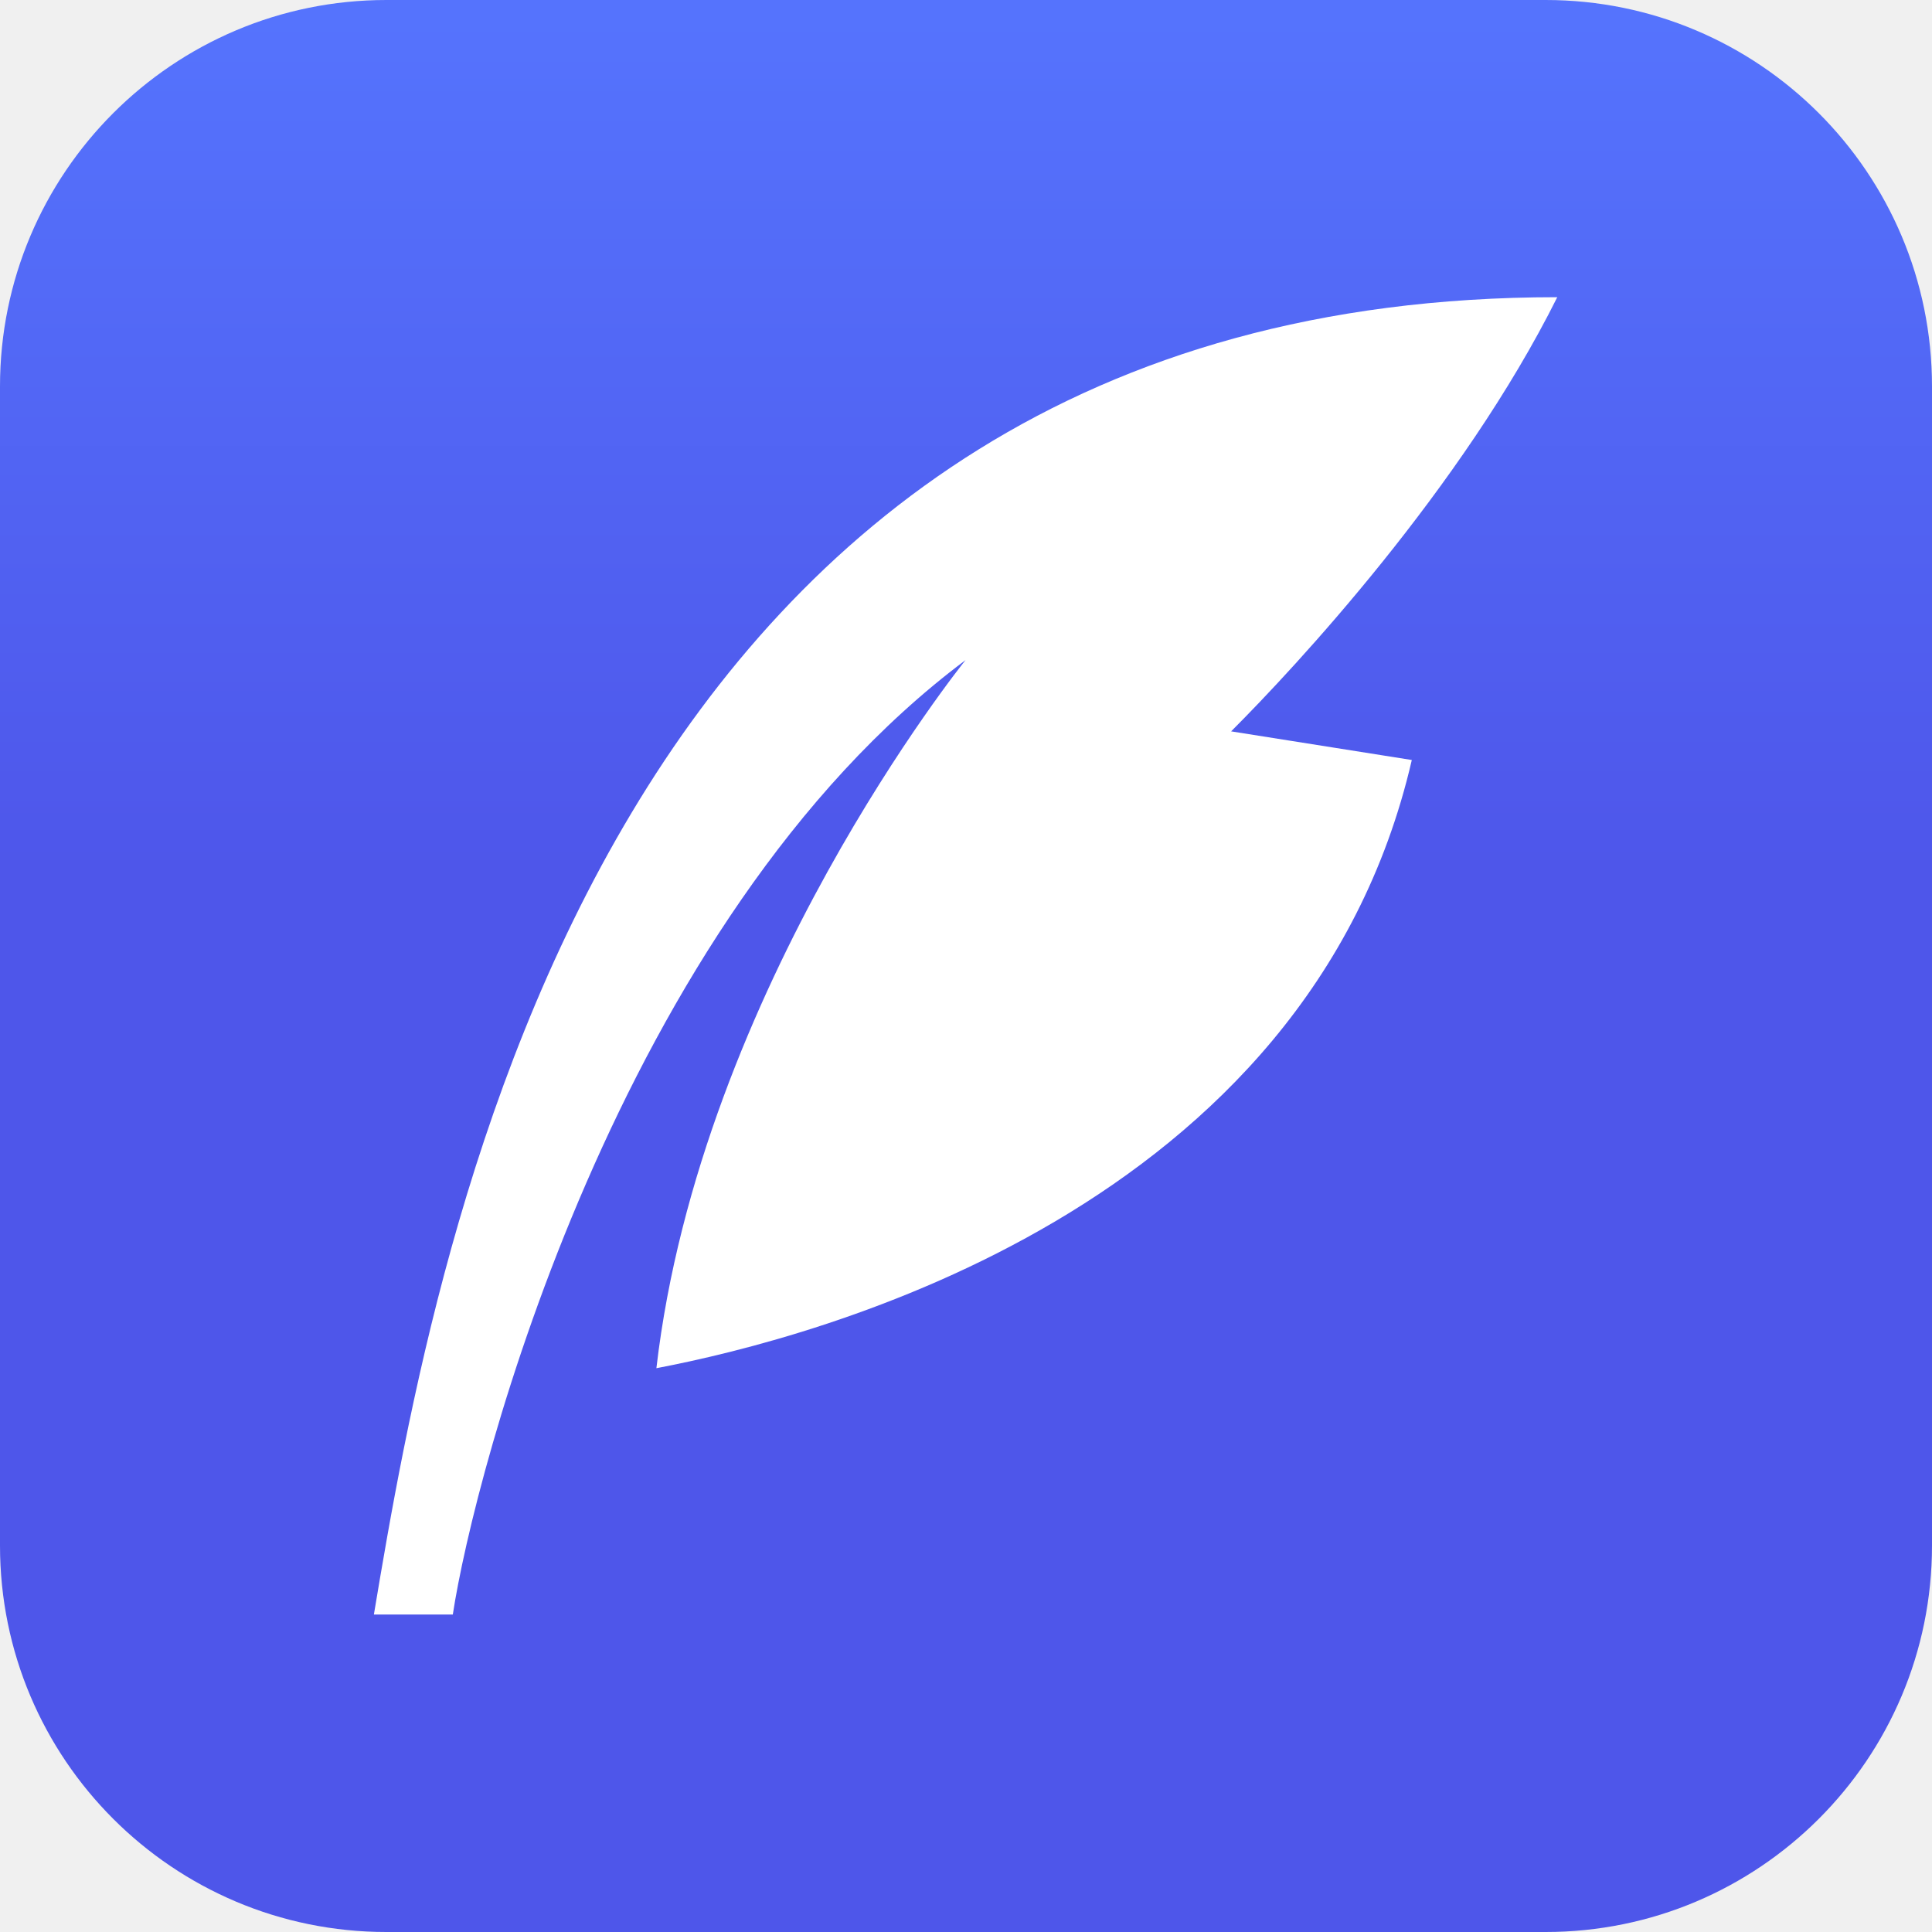
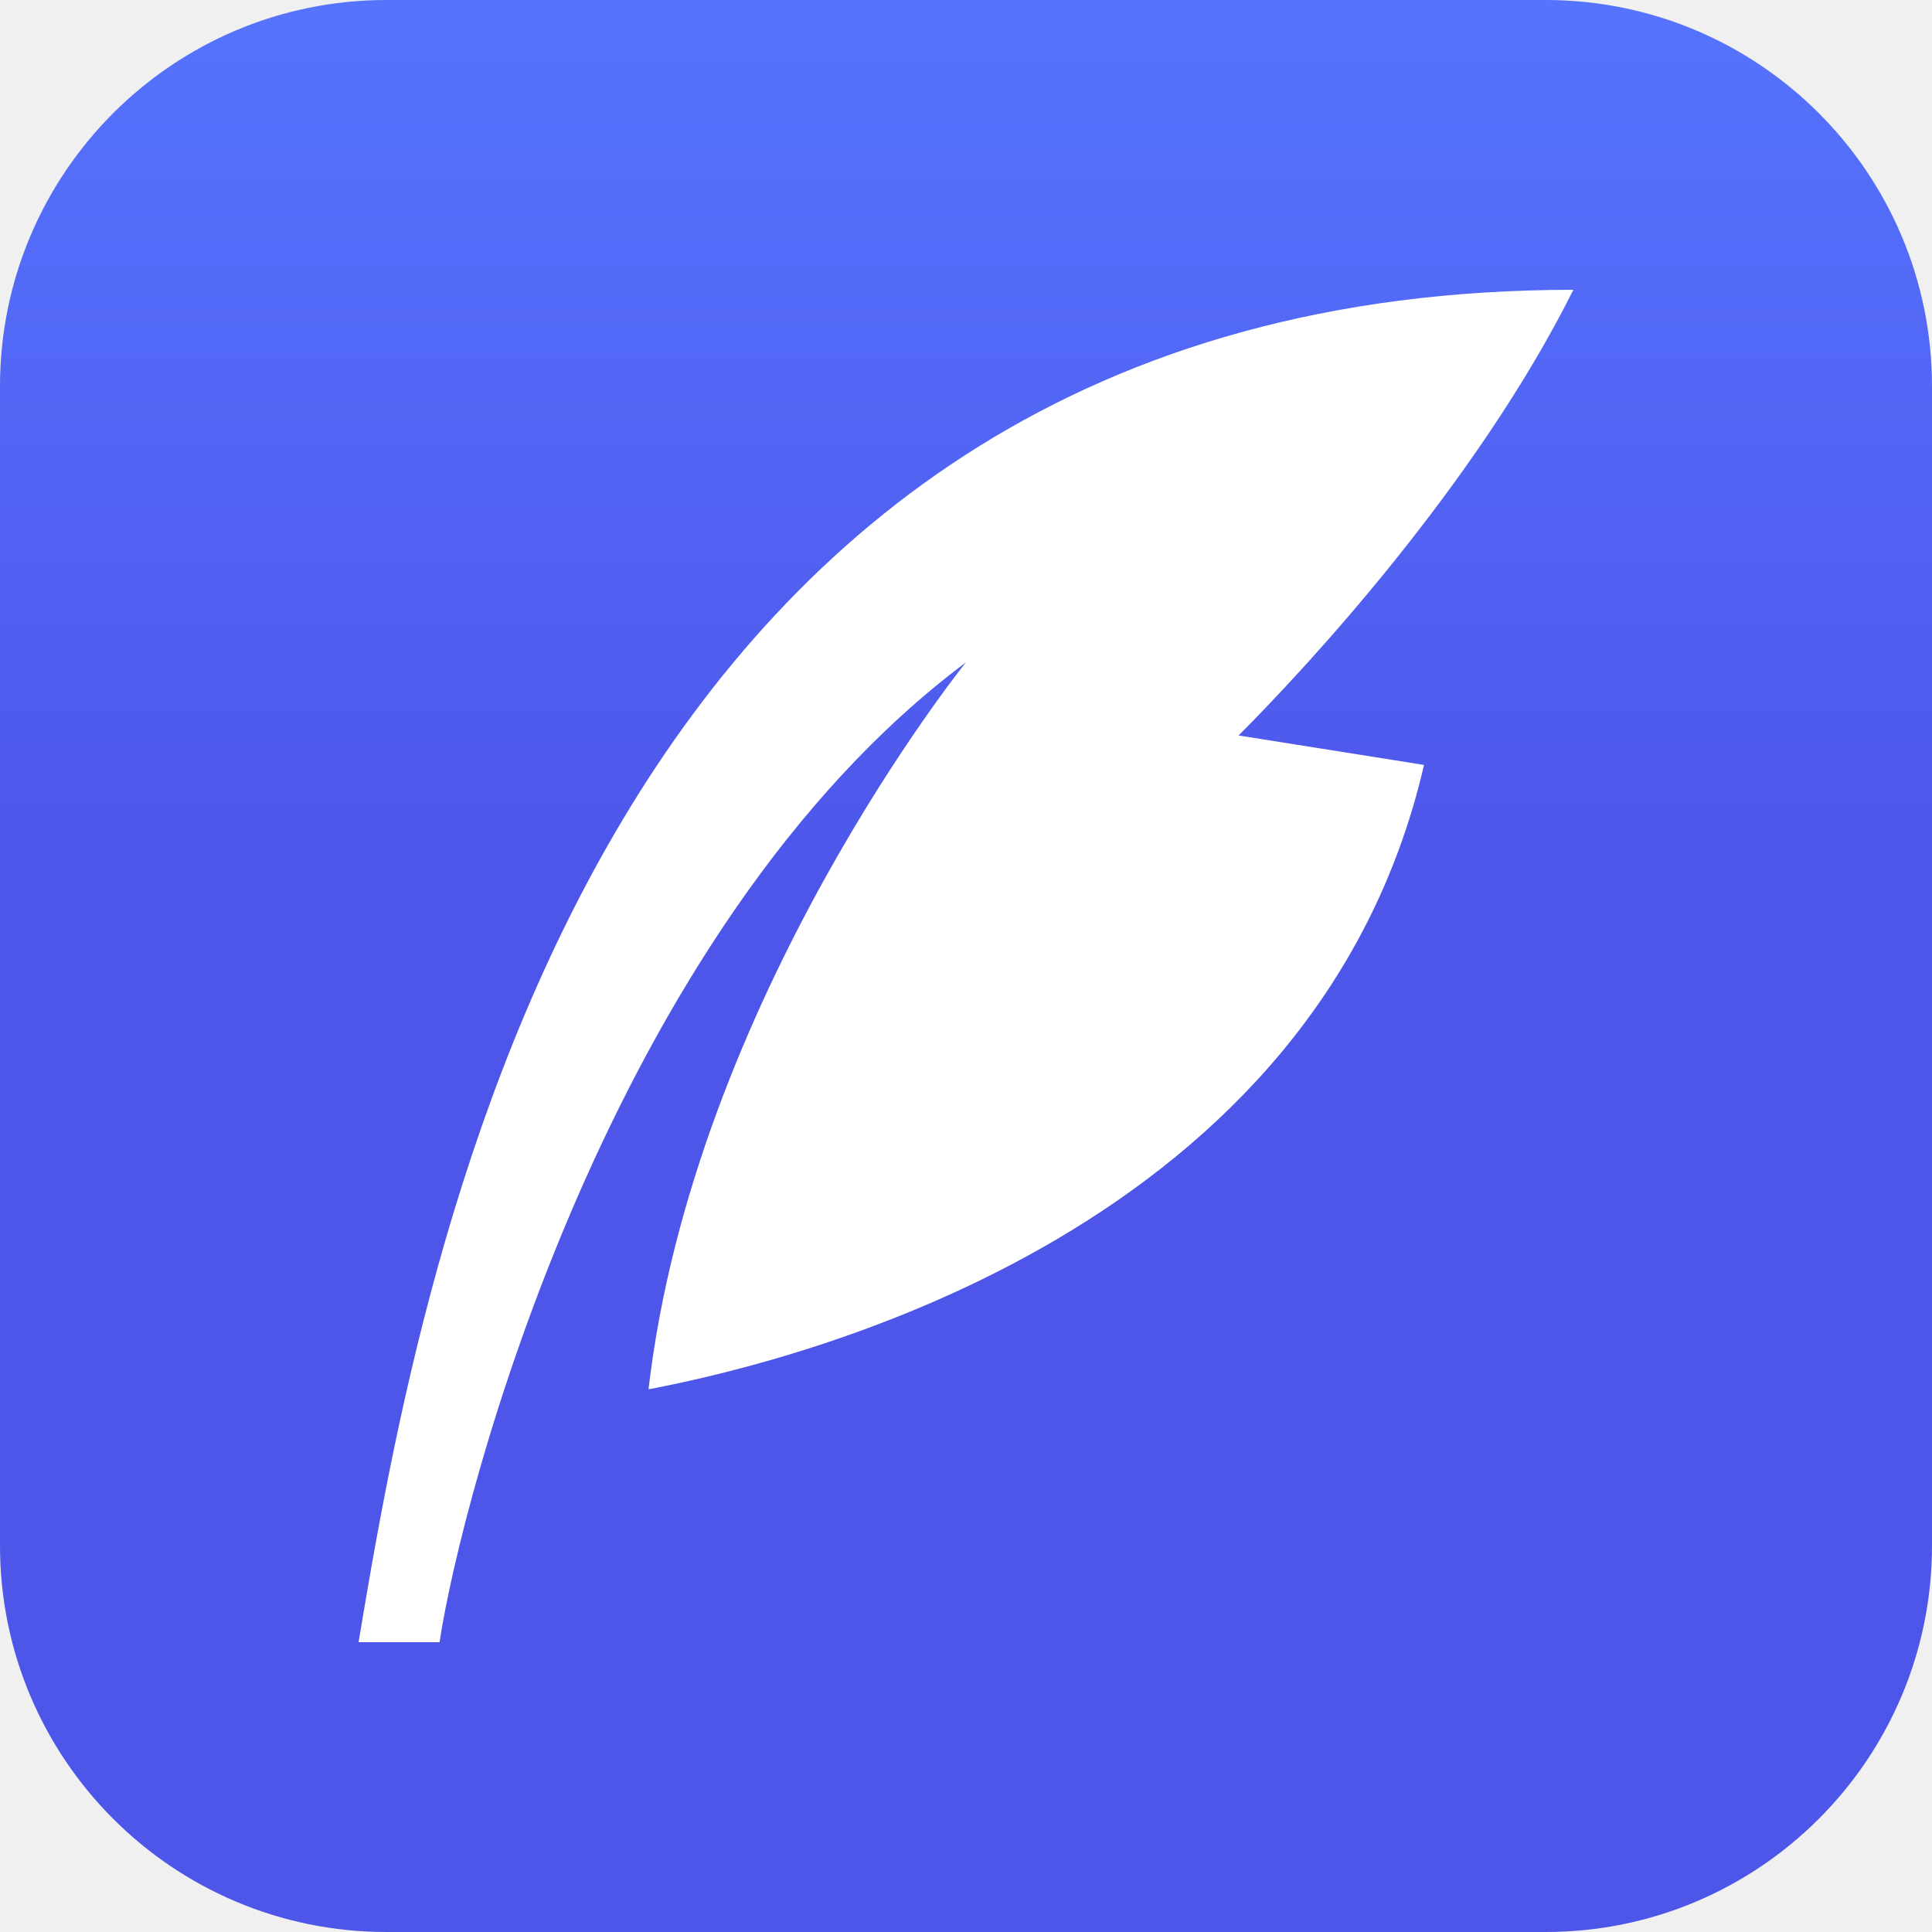
- <svg xmlns="http://www.w3.org/2000/svg" width="40" height="40" viewBox="0 0 40 40" fill="none">
-   <path d="M0 8C0 3.582 3.582 0 8 0H32C36.418 0 40 3.582 40 8V32C40 36.418 36.418 40 32 40H8C3.582 40 0 36.418 0 32V8Z" fill="url(#paint0_linear_681_1909)" />
-   <path d="M32.242 6.153C12.485 6.153 9.059 25.524 7.741 33.427H9.375C9.813 30.528 12.777 19.062 19.991 13.666C19.991 13.666 14.504 20.462 13.59 28.327C16.928 27.692 27.076 25.042 29.23 15.735L25.489 15.142C26.806 13.825 30.271 10.105 32.241 6.154L32.242 6.153Z" fill="white" />
+ <svg xmlns="http://www.w3.org/2000/svg" width="40" height="40" fill="none" viewBox="0 0 40 40">
+   <path fill="url(#reapit-lettings__a)" d="M0 8a8 8 0 0 1 8-8h24a8 8 0 0 1 8 8v24a8 8 0 0 1-8 8H8a8 8 0 0 1-8-8V8Z" />
+   <path fill="#fff" d="M32.576 6C12.293 6 8.776 25.887 7.424 34H9.1c.45-2.977 3.493-14.748 10.899-20.287 0 0-5.633 6.976-6.572 15.051 3.426-.652 13.845-3.372 16.056-12.927l-3.84-.61c1.352-1.351 4.909-5.17 6.931-9.226V6Z" />
  <defs>
-     <linearGradient id="paint0_linear_681_1909" x1="20.702" y1="0.351" x2="20.702" y2="31.228" gradientUnits="userSpaceOnUse">
+     <linearGradient id="reapit-lettings__a" x1="20.702" x2="20.702" y1=".351" y2="31.228" gradientUnits="userSpaceOnUse">
      <stop stop-color="#5573FD" />
-       <stop offset="0.575" stop-color="#4E56EA" />
+       <stop offset=".575" stop-color="#4E56EA" />
    </linearGradient>
  </defs>
</svg>
